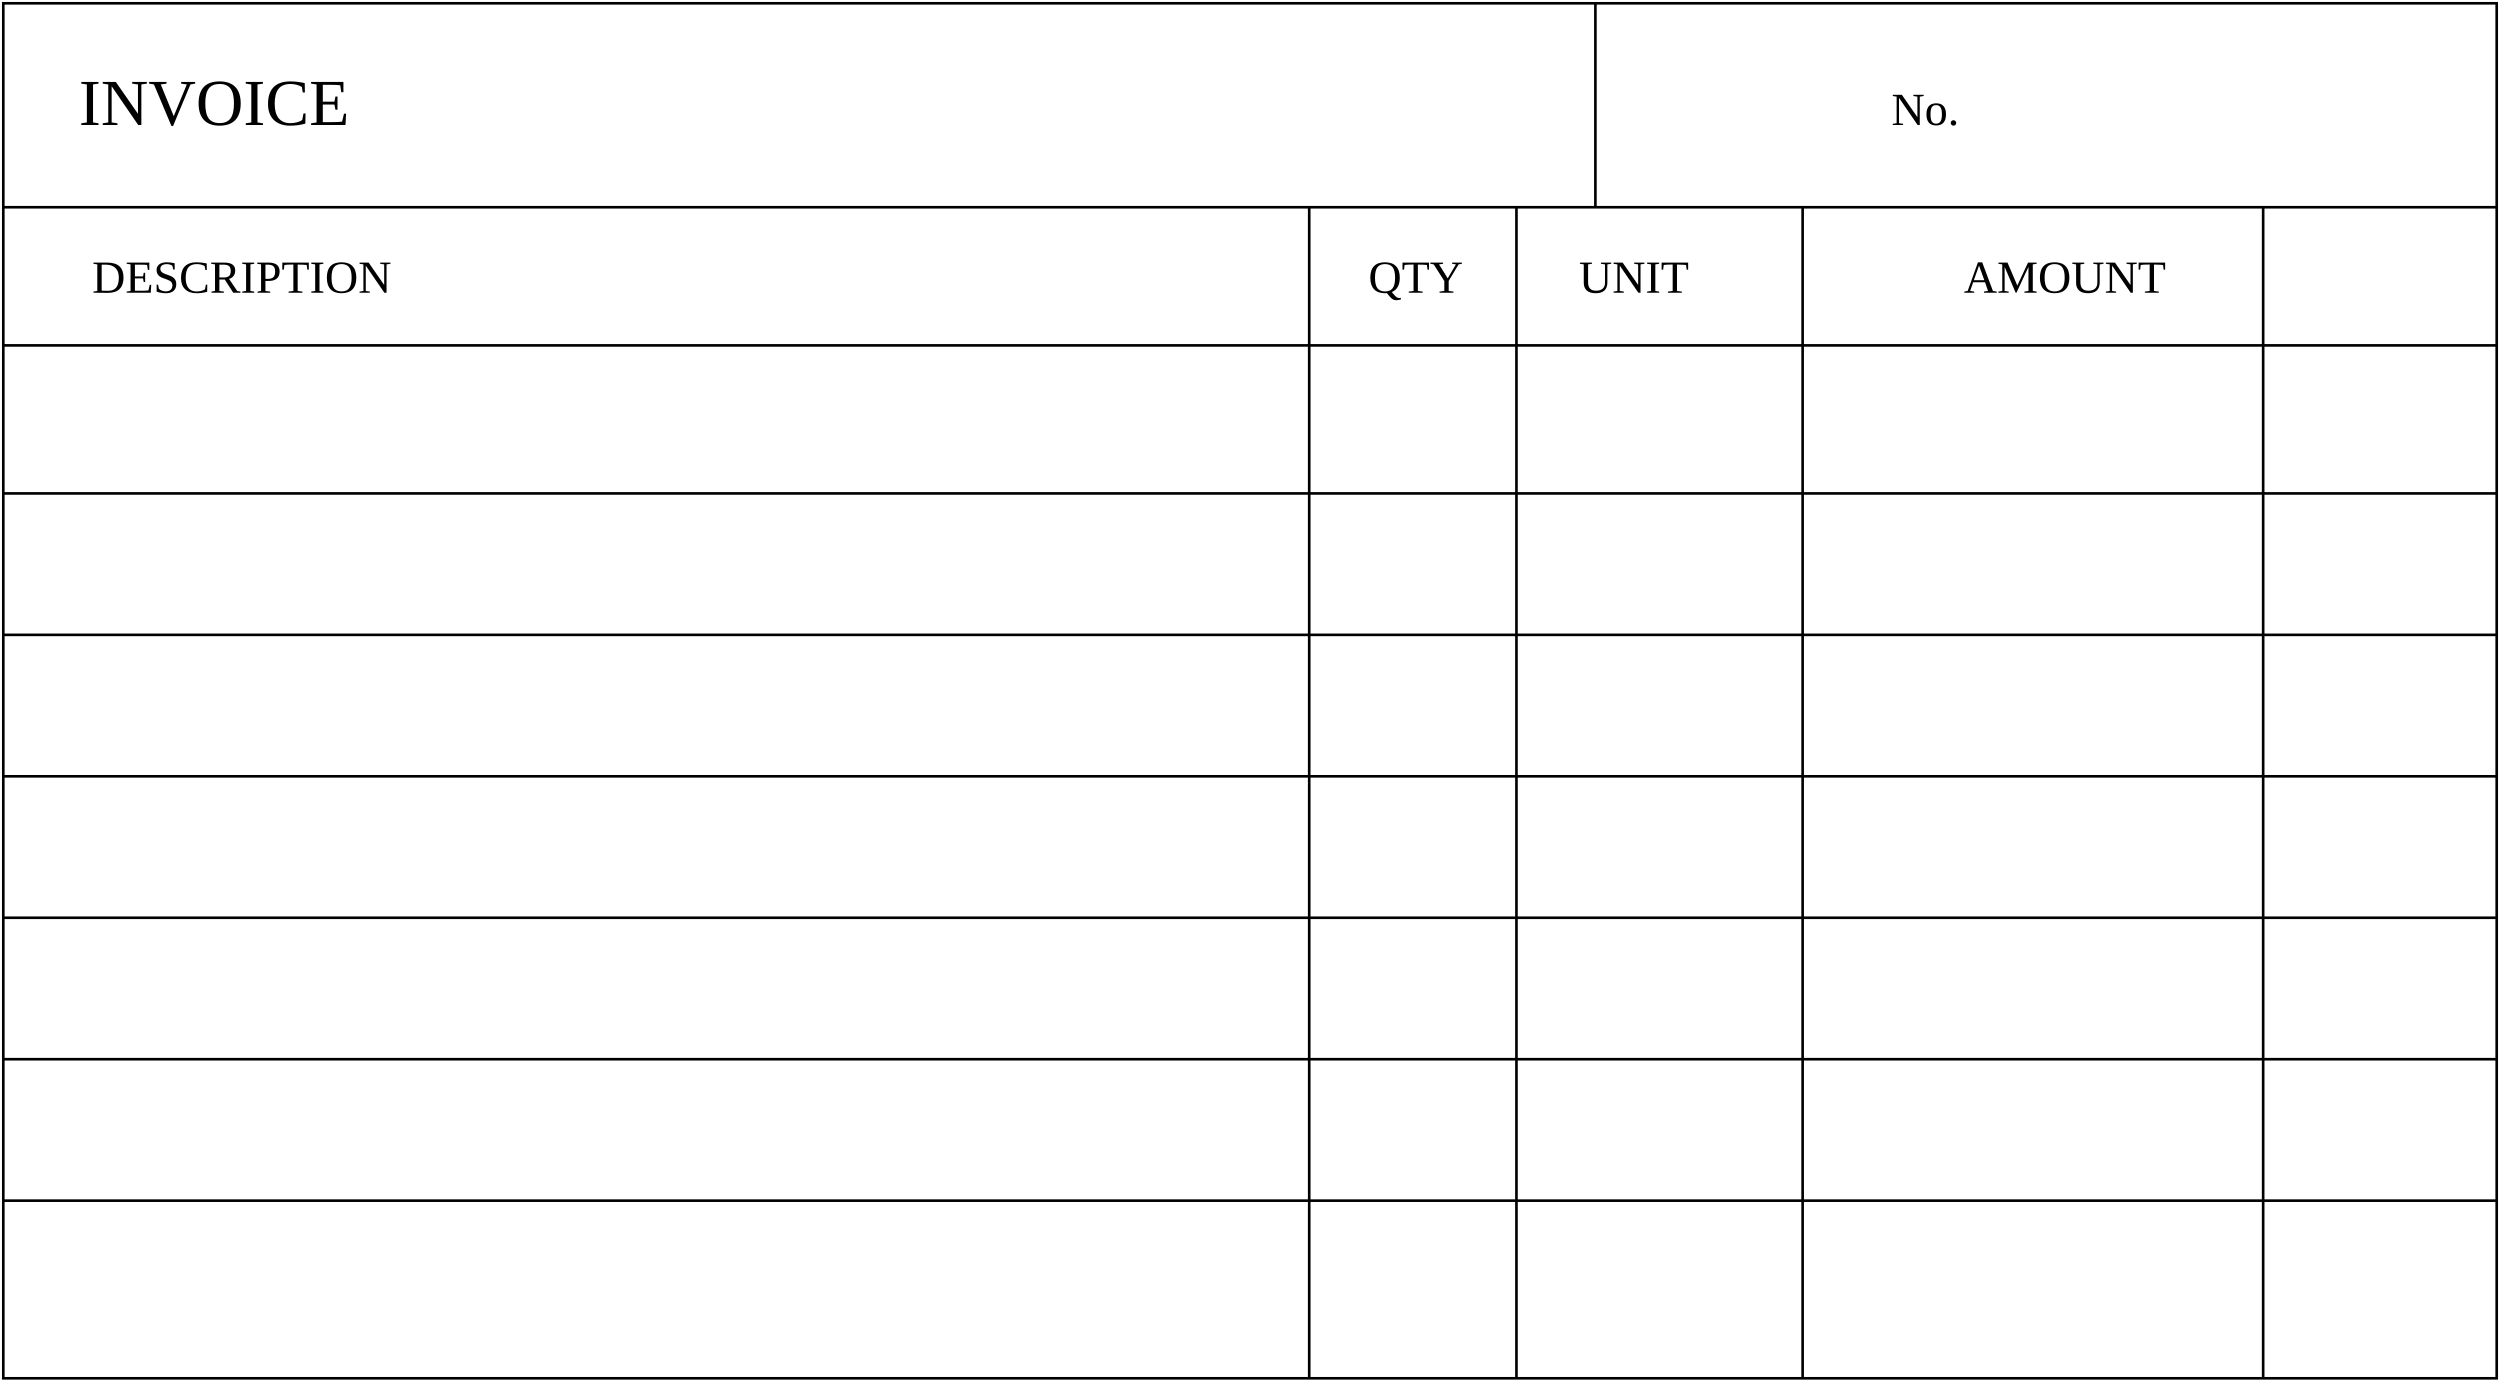
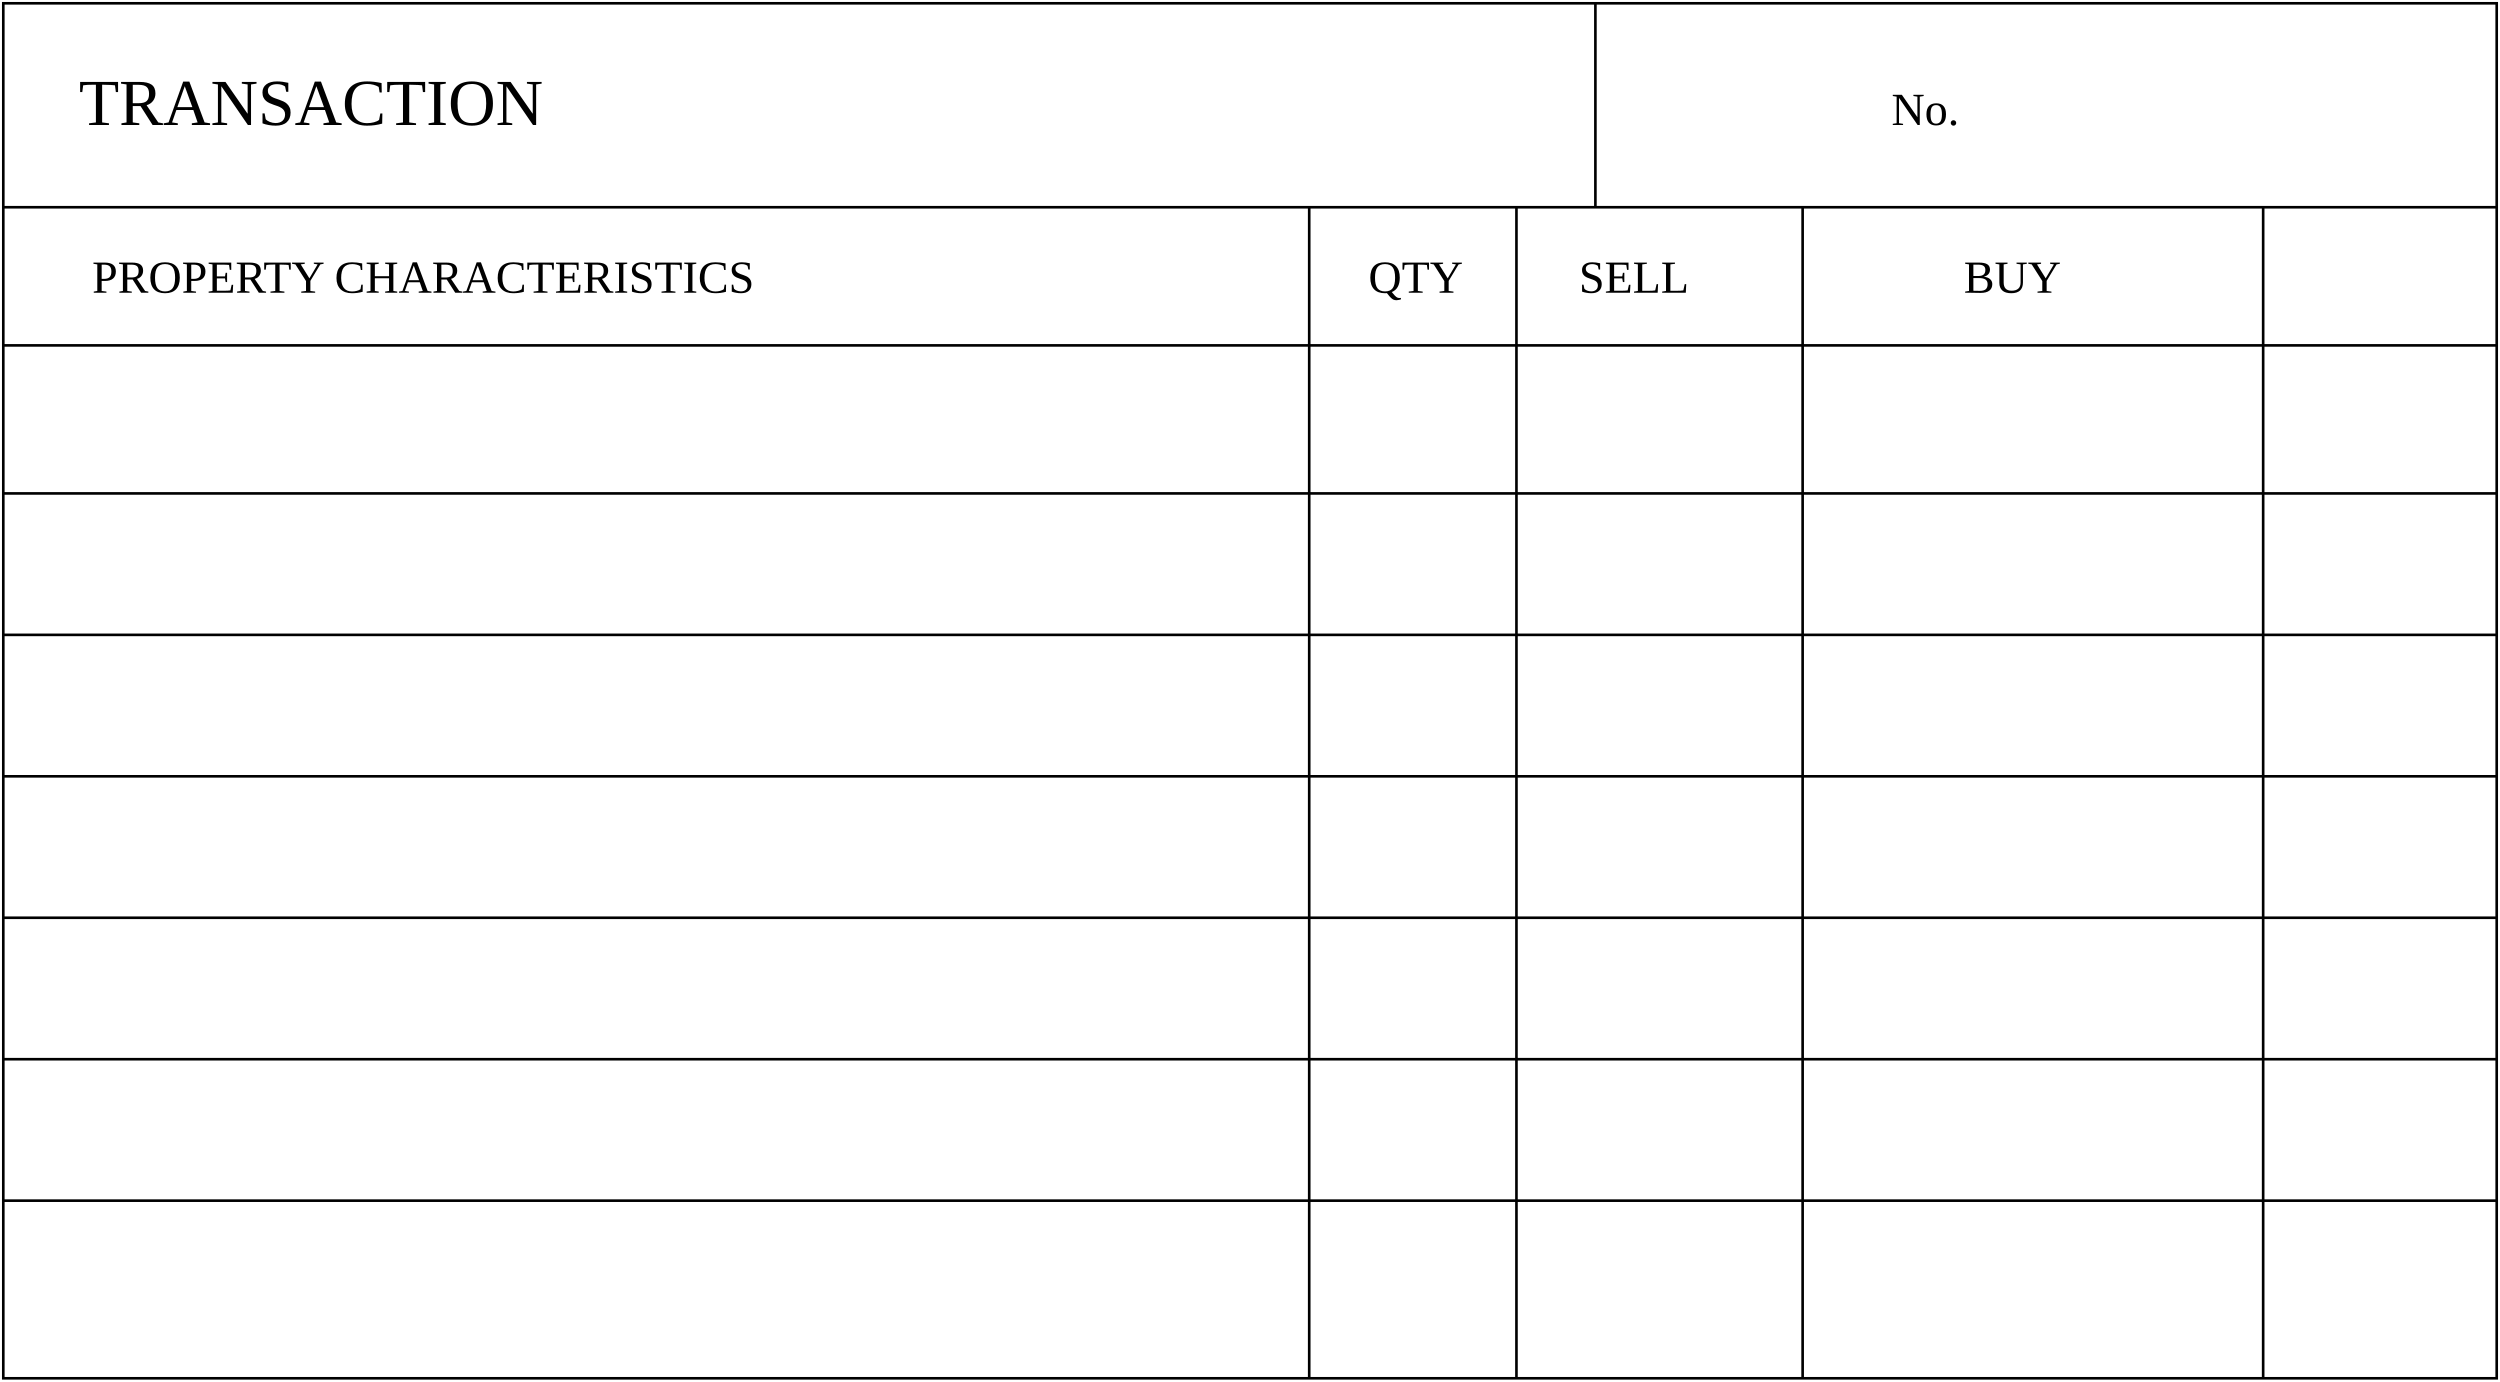
<svg xmlns="http://www.w3.org/2000/svg" viewBox="0 0 760 420" fill="none" aria-hidden="true">
  <g stroke="currentColor" stroke-width=".8">
    <path d="M1 1h758v418H1zM1 63h758M1 105h758M485 1v62M398 63v356M461 63v356M548 63v356M688 63v356" />
    <path d="M1 150h758" />
    <path d="M1 193h758" />
    <path d="M1 236h758" />
    <path d="M1 279h758" />
    <path d="M1 322h758" />
    <path d="M1 365h758" />
  </g>
  <g fill="currentColor" font-size="14">
-     <text x="24" y="38" font-size="20">INVOICE</text>
+     <text x="24" y="38" font-size="20">TRANSACTION</text>
    <text x="575" y="38">No.</text>
-     <text x="28" y="89">DESCRIPTION</text>
+     <text x="28" y="89">PROPERTY CHARACTERISTICS</text>
    <text x="416" y="89">QTY</text>
-     <text x="480" y="89">UNIT</text>
-     <text x="597" y="89">AMOUNT</text>
+     <text x="480" y="89">SELL</text>
+     <text x="597" y="89">BUY</text>
  </g>
</svg>
